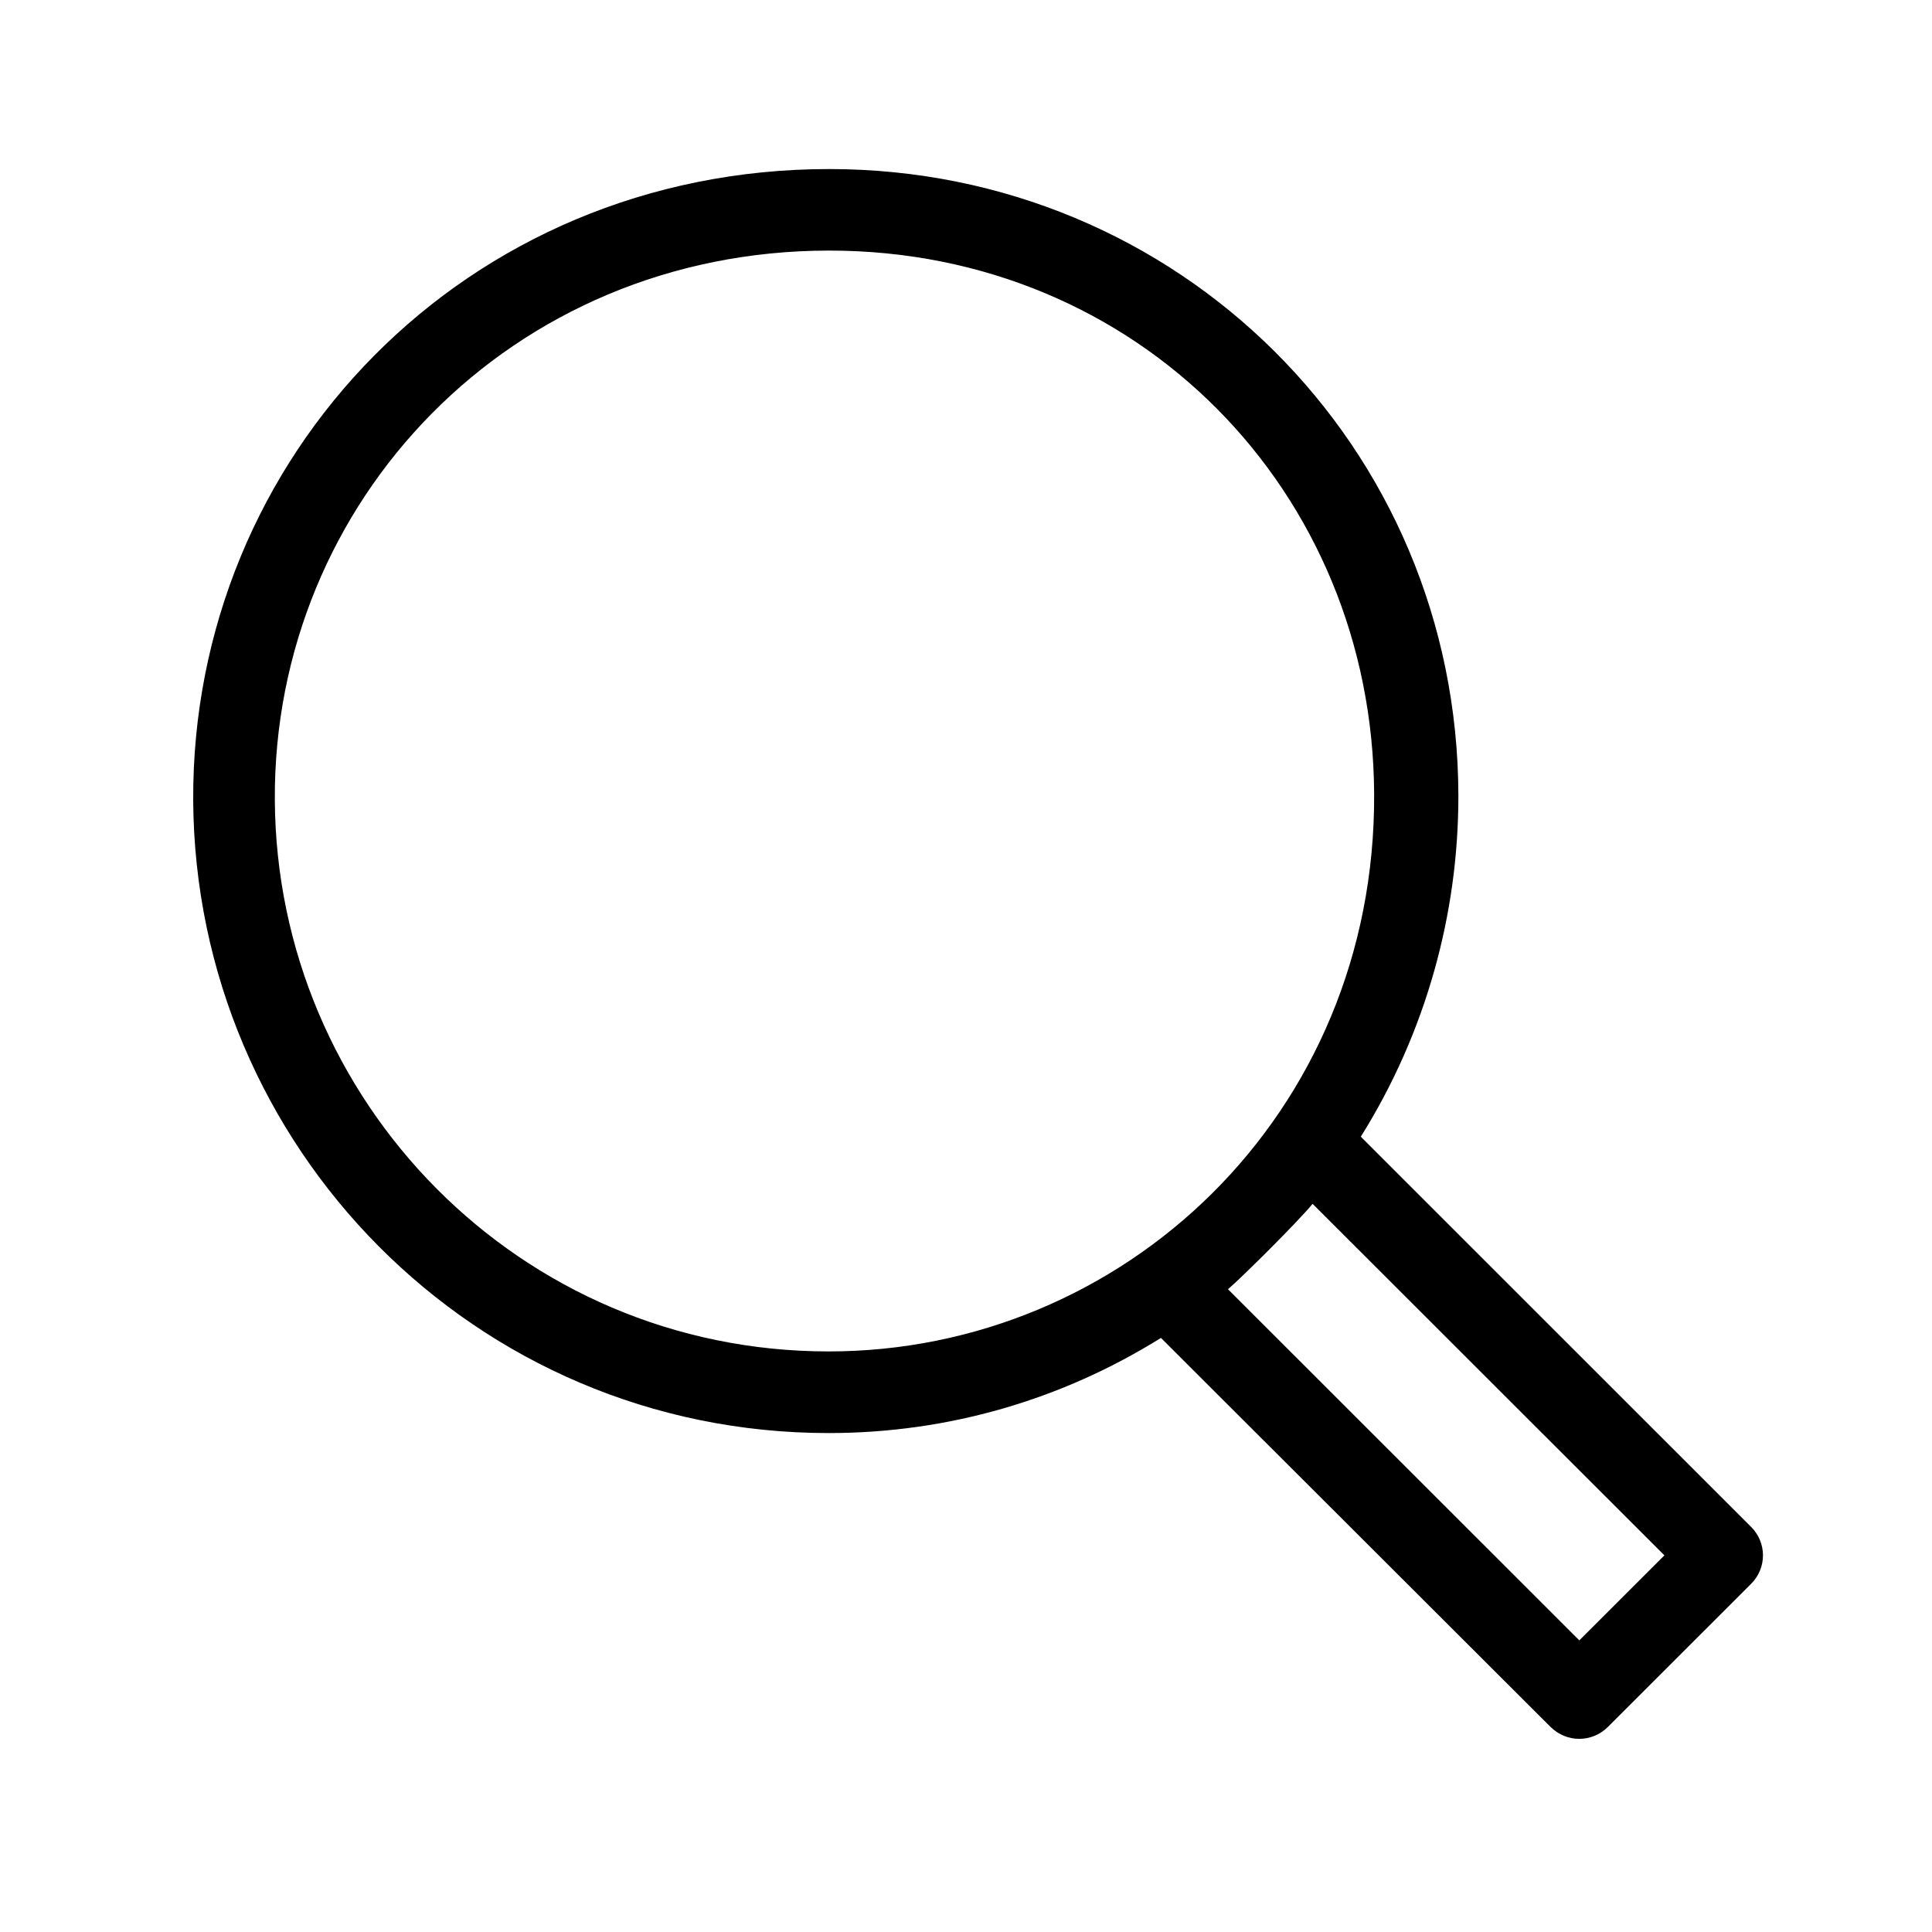
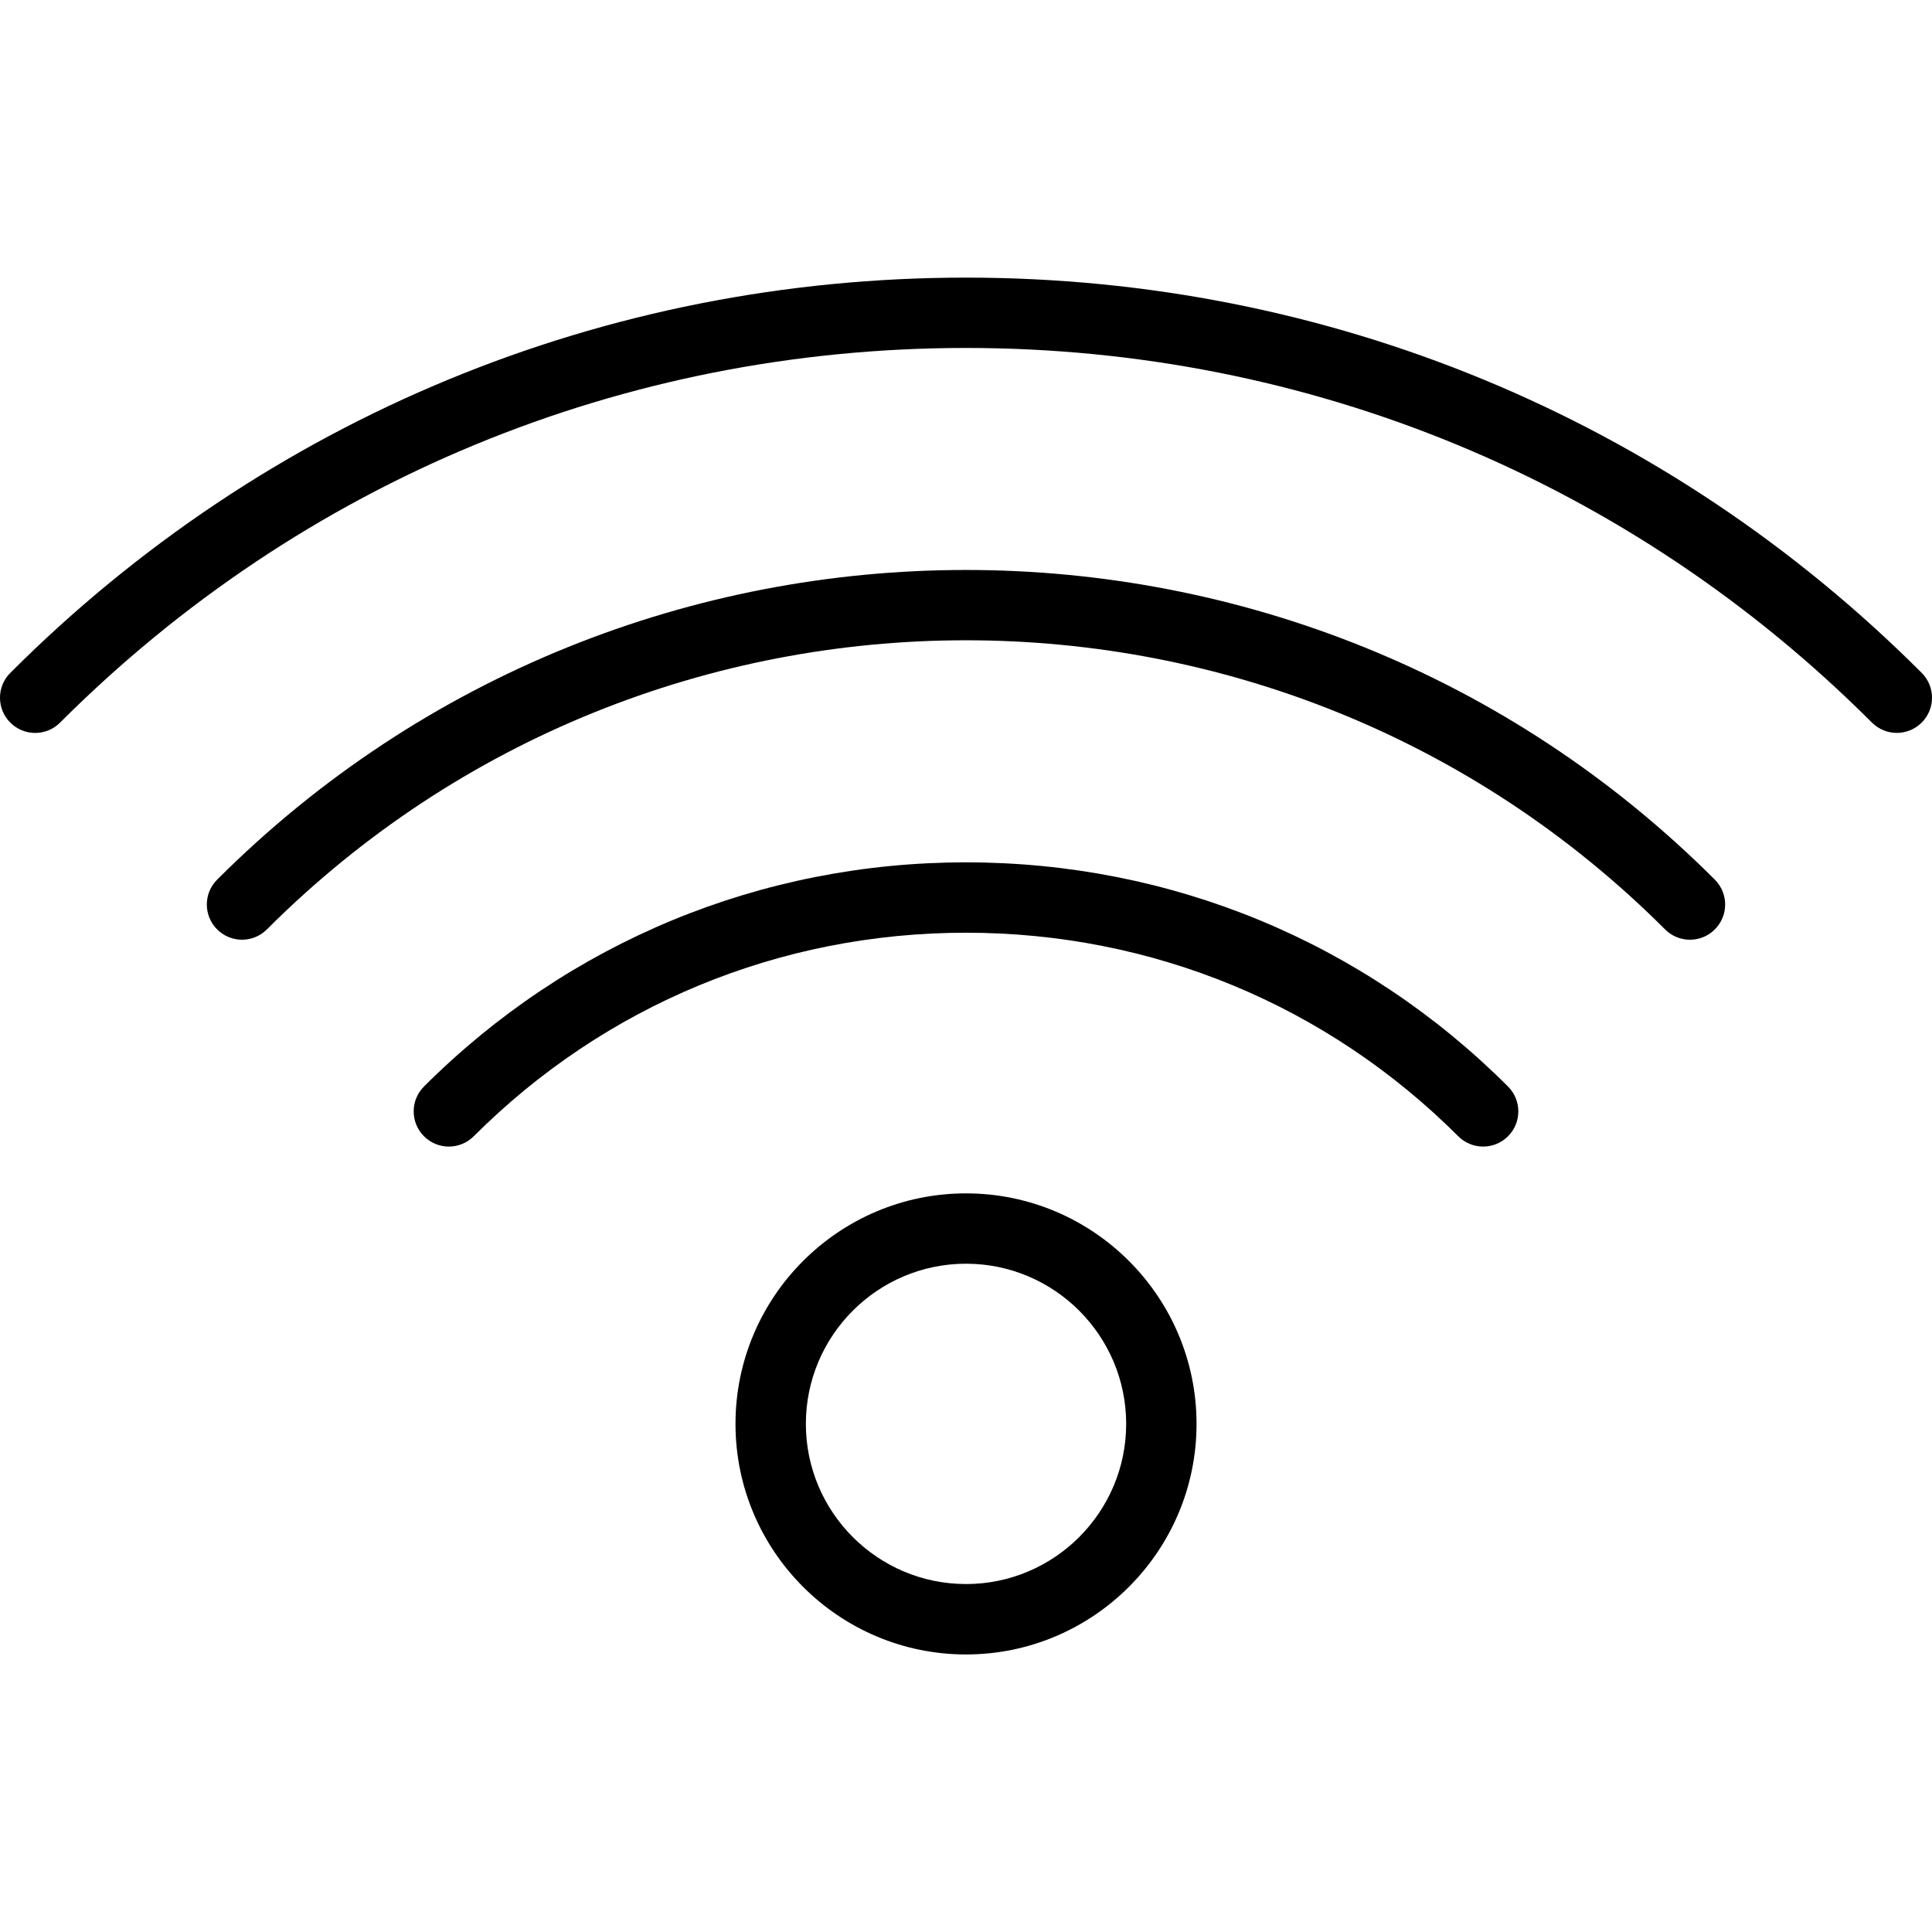
- <svg xmlns="http://www.w3.org/2000/svg" class="svg-icon" view-box="0 0 20 20" width="20" height="20">
-   <path d="M18.125,15.804l-4.038-4.037c0.675-1.079,1.012-2.308,1.01-3.534C15.089,4.62,12.199,1.75,8.584,1.75C4.815,1.75,1.982,4.726,2,8.286c0.021,3.577,2.908,6.549,6.578,6.549c1.241,0,2.417-0.347,3.44-0.985l4.032,4.026c0.167,0.166,0.43,0.166,0.596,0l1.479-1.478C18.292,16.234,18.292,15.968,18.125,15.804 M8.578,13.99c-3.198,0-5.716-2.593-5.733-5.71c-0.017-3.084,2.438-5.686,5.74-5.686c3.197,0,5.625,2.493,5.64,5.624C14.242,11.548,11.621,13.99,8.578,13.99 M16.349,16.981l-3.637-3.635c0.131-0.11,0.721-0.695,0.876-0.884l3.642,3.639L16.349,16.981z">
-     </path>
+ <svg xmlns="http://www.w3.org/2000/svg" version="1.1" id="Capa_1" x="0px" y="0px" viewBox="0 0 54.908 54.908" style="enable-background:new 0 0 54.908 54.908;" xml:space="preserve">
+   <g>
+     <path d="M54.615,19.123c-7.243-7.244-16.89-11.233-27.161-11.233S7.537,11.878,0.293,19.123c-0.391,0.391-0.391,1.023,0,1.414   s1.023,0.391,1.414,0C8.573,13.67,17.717,9.889,27.454,9.889s18.881,3.781,25.747,10.647c0.195,0.195,0.451,0.293,0.707,0.293   s0.512-0.098,0.707-0.293C55.006,20.146,55.006,19.513,54.615,19.123z" />
+     <path d="M6.171,25c-0.391,0.391-0.391,1.023,0,1.414c0.195,0.195,0.451,0.293,0.707,0.293s0.512-0.098,0.707-0.293   c10.955-10.956,28.781-10.956,39.737,0c0.391,0.391,1.023,0.391,1.414,0s0.391-1.023,0-1.414C37.002,13.266,17.907,13.264,6.171,25   z" />
+     <path d="M27.454,24.508c-5.825,0-11.295,2.263-15.404,6.371c-0.391,0.391-0.391,1.023,0,1.414s1.023,0.391,1.414,0   c3.731-3.73,8.699-5.785,13.99-5.785c5.291,0,10.259,2.055,13.99,5.785c0.195,0.195,0.451,0.293,0.707,0.293   s0.512-0.098,0.707-0.293c0.391-0.391,0.391-1.023,0-1.414C38.75,26.771,33.279,24.508,27.454,24.508z" />
+     <path d="M27.454,33.916c-3.612,0-6.551,2.939-6.551,6.552s2.939,6.552,6.551,6.552c3.613,0,6.552-2.939,6.552-6.552   S31.067,33.916,27.454,33.916z M27.454,45.019c-2.51,0-4.551-2.042-4.551-4.552s2.042-4.552,4.551-4.552s4.552,2.042,4.552,4.552   S29.964,45.019,27.454,45.019z" />
+   </g>
</svg>
